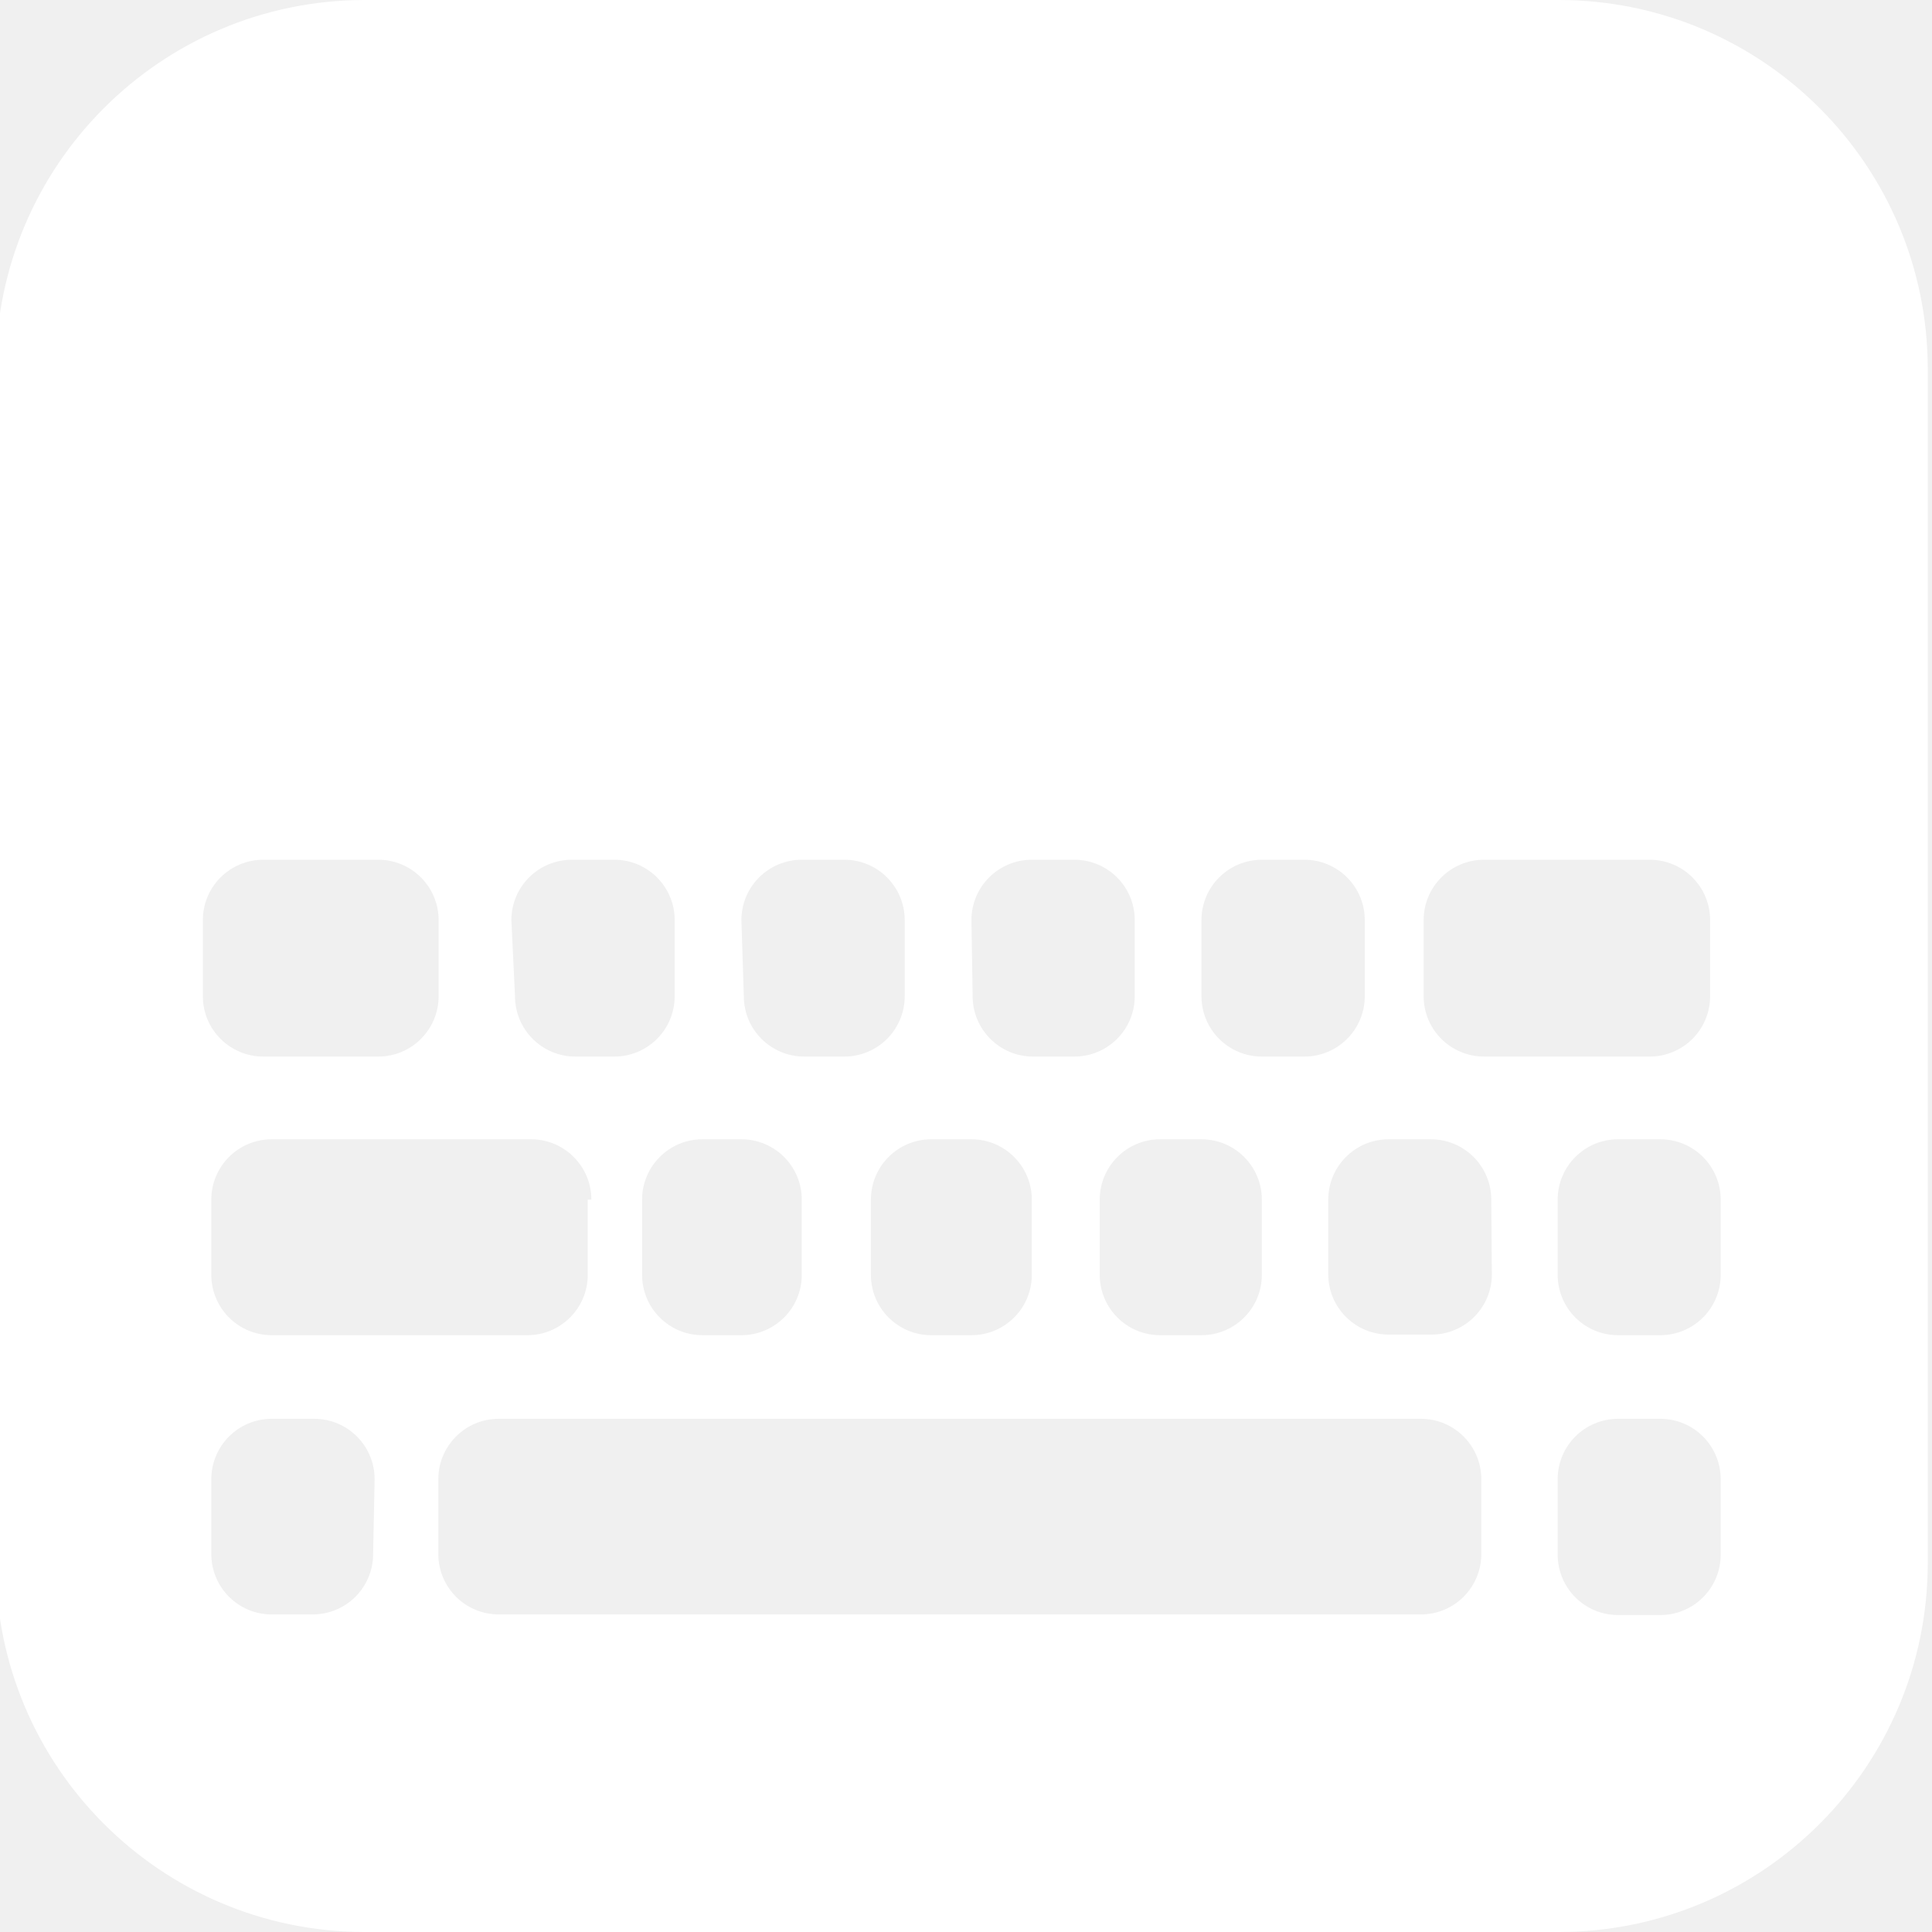
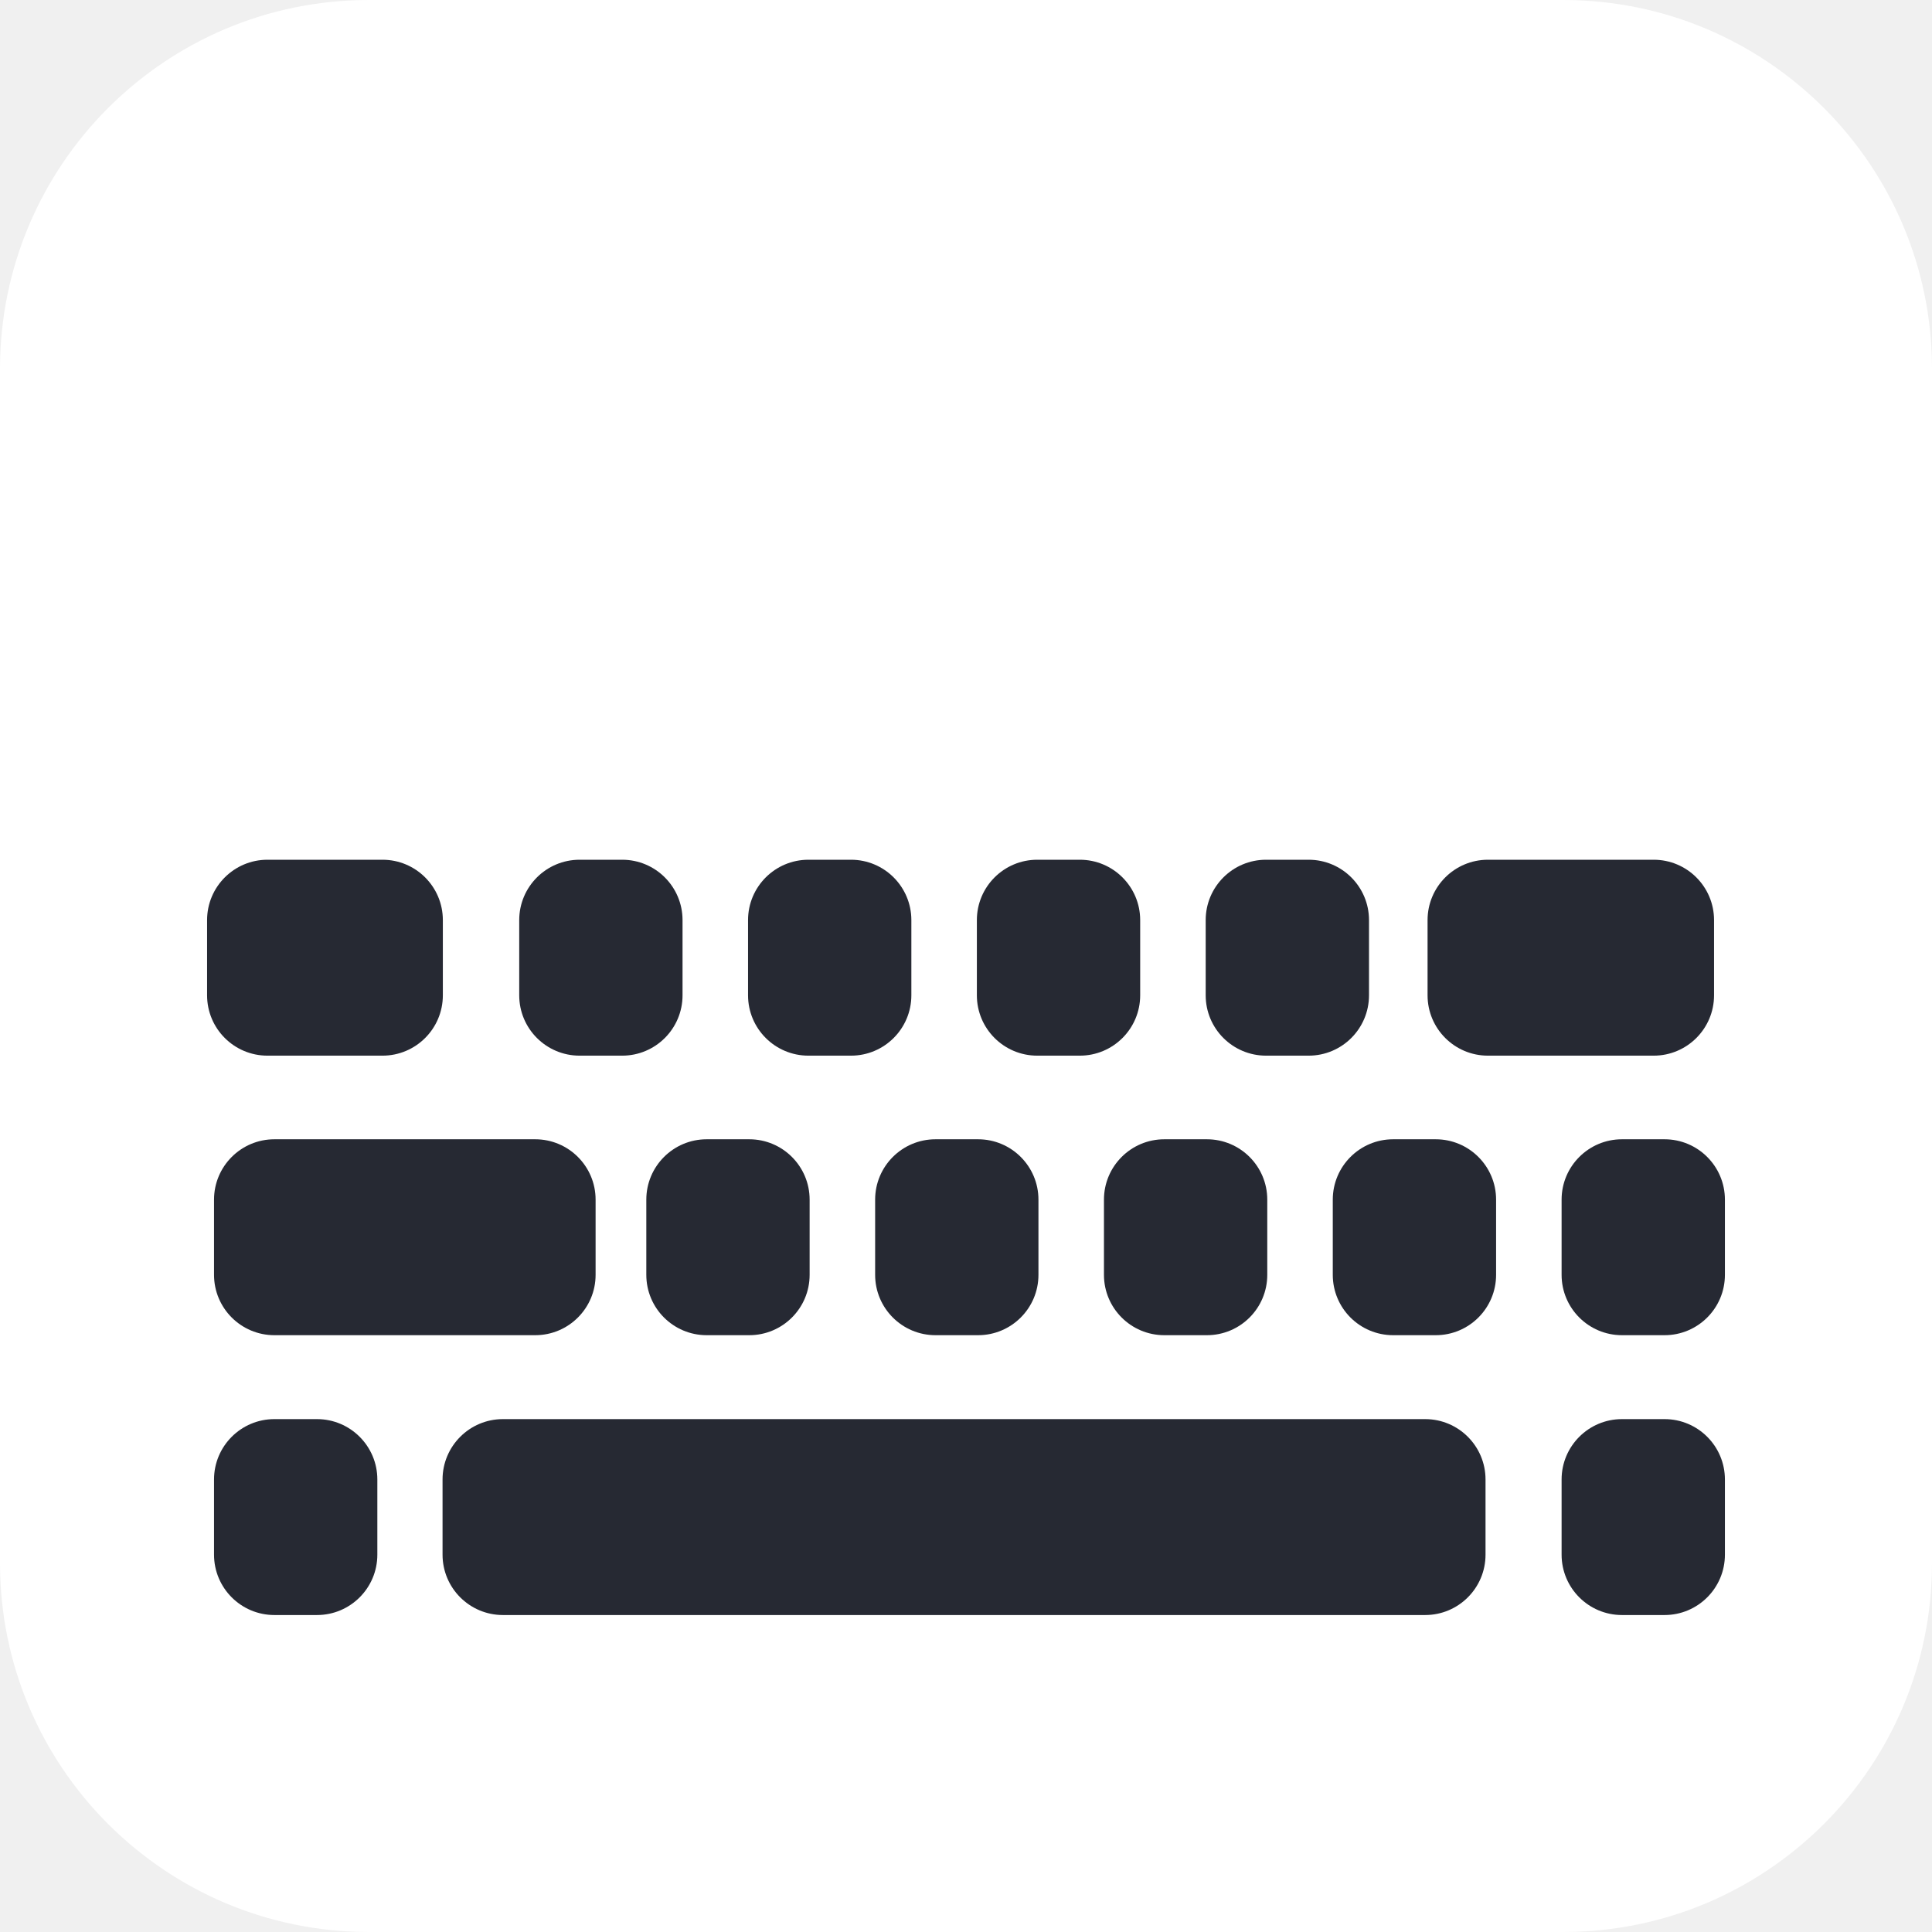
<svg xmlns="http://www.w3.org/2000/svg" id="레이어_1" data-name="레이어 1" viewBox="0 0 64 64">
  <defs>
-     <style>.cls-1{fill:#fff;}</style>
+     <style>.cls-1{fill:#fff;}.cls-2{fill:#262933;}</style>
  </defs>
-   <path class="cls-1" d="M51.64,0H12.08A12.23,12.23,0,0,0-.14,12.22V51.78A12.23,12.23,0,0,0,12.08,64H51.64A12.23,12.23,0,0,0,63.86,51.78V12.22A12.23,12.23,0,0,0,51.64,0ZM47.16,30.48a2,2,0,0,1,2-2h5.49a2,2,0,0,1,2,2V33a2,2,0,0,1-2,2H49.16a2,2,0,0,1-2-2Zm-7.36,0a2,2,0,0,1,2-2h1.41a2,2,0,0,1,2,2V33a2,2,0,0,1-2,2H41.8a2,2,0,0,1-2-2Zm0,7.26a2,2,0,0,1,2,2v2.49a2,2,0,0,1-2,2H38.43a2,2,0,0,1-2-2V39.74a2,2,0,0,1,2-2Zm-7.62-7.26a2,2,0,0,1,2-2h1.41a2,2,0,0,1,2,2V33a2,2,0,0,1-2,2H34.22a2,2,0,0,1-2-2Zm0,7.26a2,2,0,0,1,2,2v2.49a2,2,0,0,1-2,2H30.85a2,2,0,0,1-2-2V39.74a2,2,0,0,1,2-2Zm-7.62-7.26a2,2,0,0,1,2-2h1.41a2,2,0,0,1,2,2V33a2,2,0,0,1-2,2H26.64a2,2,0,0,1-2-2Zm0,7.26a2,2,0,0,1,2,2v2.49a2,2,0,0,1-2,2H23.27a2,2,0,0,1-2-2V39.74a2,2,0,0,1,2-2Zm-7.62-7.26a2,2,0,0,1,2-2h1.41a2,2,0,0,1,2,2V33a2,2,0,0,1-2,2H19.06a2,2,0,0,1-2-2Zm2.53,9.26v2.49a2,2,0,0,1-2,2H9a2,2,0,0,1-2-2V39.74a2,2,0,0,1,2-2h8.64A2,2,0,0,1,19.59,39.74ZM6.72,30.48a2,2,0,0,1,2-2h3.81a2,2,0,0,1,2,2V33a2,2,0,0,1-2,2H8.72a2,2,0,0,1-2-2Zm5.64,21a2,2,0,0,1-2,2H9a2,2,0,0,1-2-2V49a2,2,0,0,1,2-2h1.41a2,2,0,0,1,2,2Zm36.71,0a2,2,0,0,1-2,2H16.52a2,2,0,0,1-2-2V49a2,2,0,0,1,2-2H47.07a2,2,0,0,1,2,2Zm.35-9.27a2,2,0,0,1-2,2H46a2,2,0,0,1-2-2V39.74a2,2,0,0,1,2-2h1.4a2,2,0,0,1,2,2ZM57,51.5a2,2,0,0,1-2,2H53.6a2,2,0,0,1-2-2V49a2,2,0,0,1,2-2H55a2,2,0,0,1,2,2Zm0-9.27a2,2,0,0,1-2,2H53.6a2,2,0,0,1-2-2V39.74a2,2,0,0,1,2-2H55a2,2,0,0,1,2,2Z" />
+   <rect class="cls-1" width="64" height="64" rx="12.22" ry="12.22" />
+   <rect class="cls-2" x="28.99" y="37.74" width="5.41" height="6.49" rx="2" ry="2" />
+   <rect class="cls-2" x="32.36" y="28.48" width="5.41" height="6.49" rx="2" ry="2" />
+   <rect class="cls-2" x="24.78" y="28.48" width="5.41" height="6.49" rx="2" ry="2" />
+   <rect class="cls-2" x="39.94" y="28.48" width="5.41" height="6.49" rx="2" ry="2" />
+   <rect class="cls-2" x="47.29" y="28.48" width="9.49" height="6.49" rx="2" ry="2" />
+   <rect class="cls-2" x="36.57" y="37.74" width="5.41" height="6.49" rx="2" ry="2" />
+   <rect class="cls-2" x="17.2" y="28.48" width="5.41" height="6.49" rx="2" ry="2" />
+   <rect class="cls-2" x="21.41" y="37.74" width="5.41" height="6.49" rx="2" ry="2" />
+   <rect class="cls-2" x="51.73" y="47.01" width="5.41" height="6.49" rx="2" ry="2" />
+   <rect class="cls-2" x="44.15" y="37.74" width="5.41" height="6.49" rx="2" ry="2" />
+   <rect class="cls-2" x="51.73" y="37.74" width="5.41" height="6.49" rx="2" ry="2" />
+   <rect class="cls-2" x="7.09" y="47.01" width="5.41" height="6.49" rx="2" ry="2" />
+   <rect class="cls-2" x="14.66" y="47.01" width="34.55" height="6.49" rx="2" ry="2" />
+   <rect class="cls-2" x="6.86" y="28.48" width="7.81" height="6.49" rx="2" ry="2" />
+   <rect class="cls-2" x="7.09" y="37.74" width="12.64" height="6.49" rx="2" ry="2" />
</svg>
